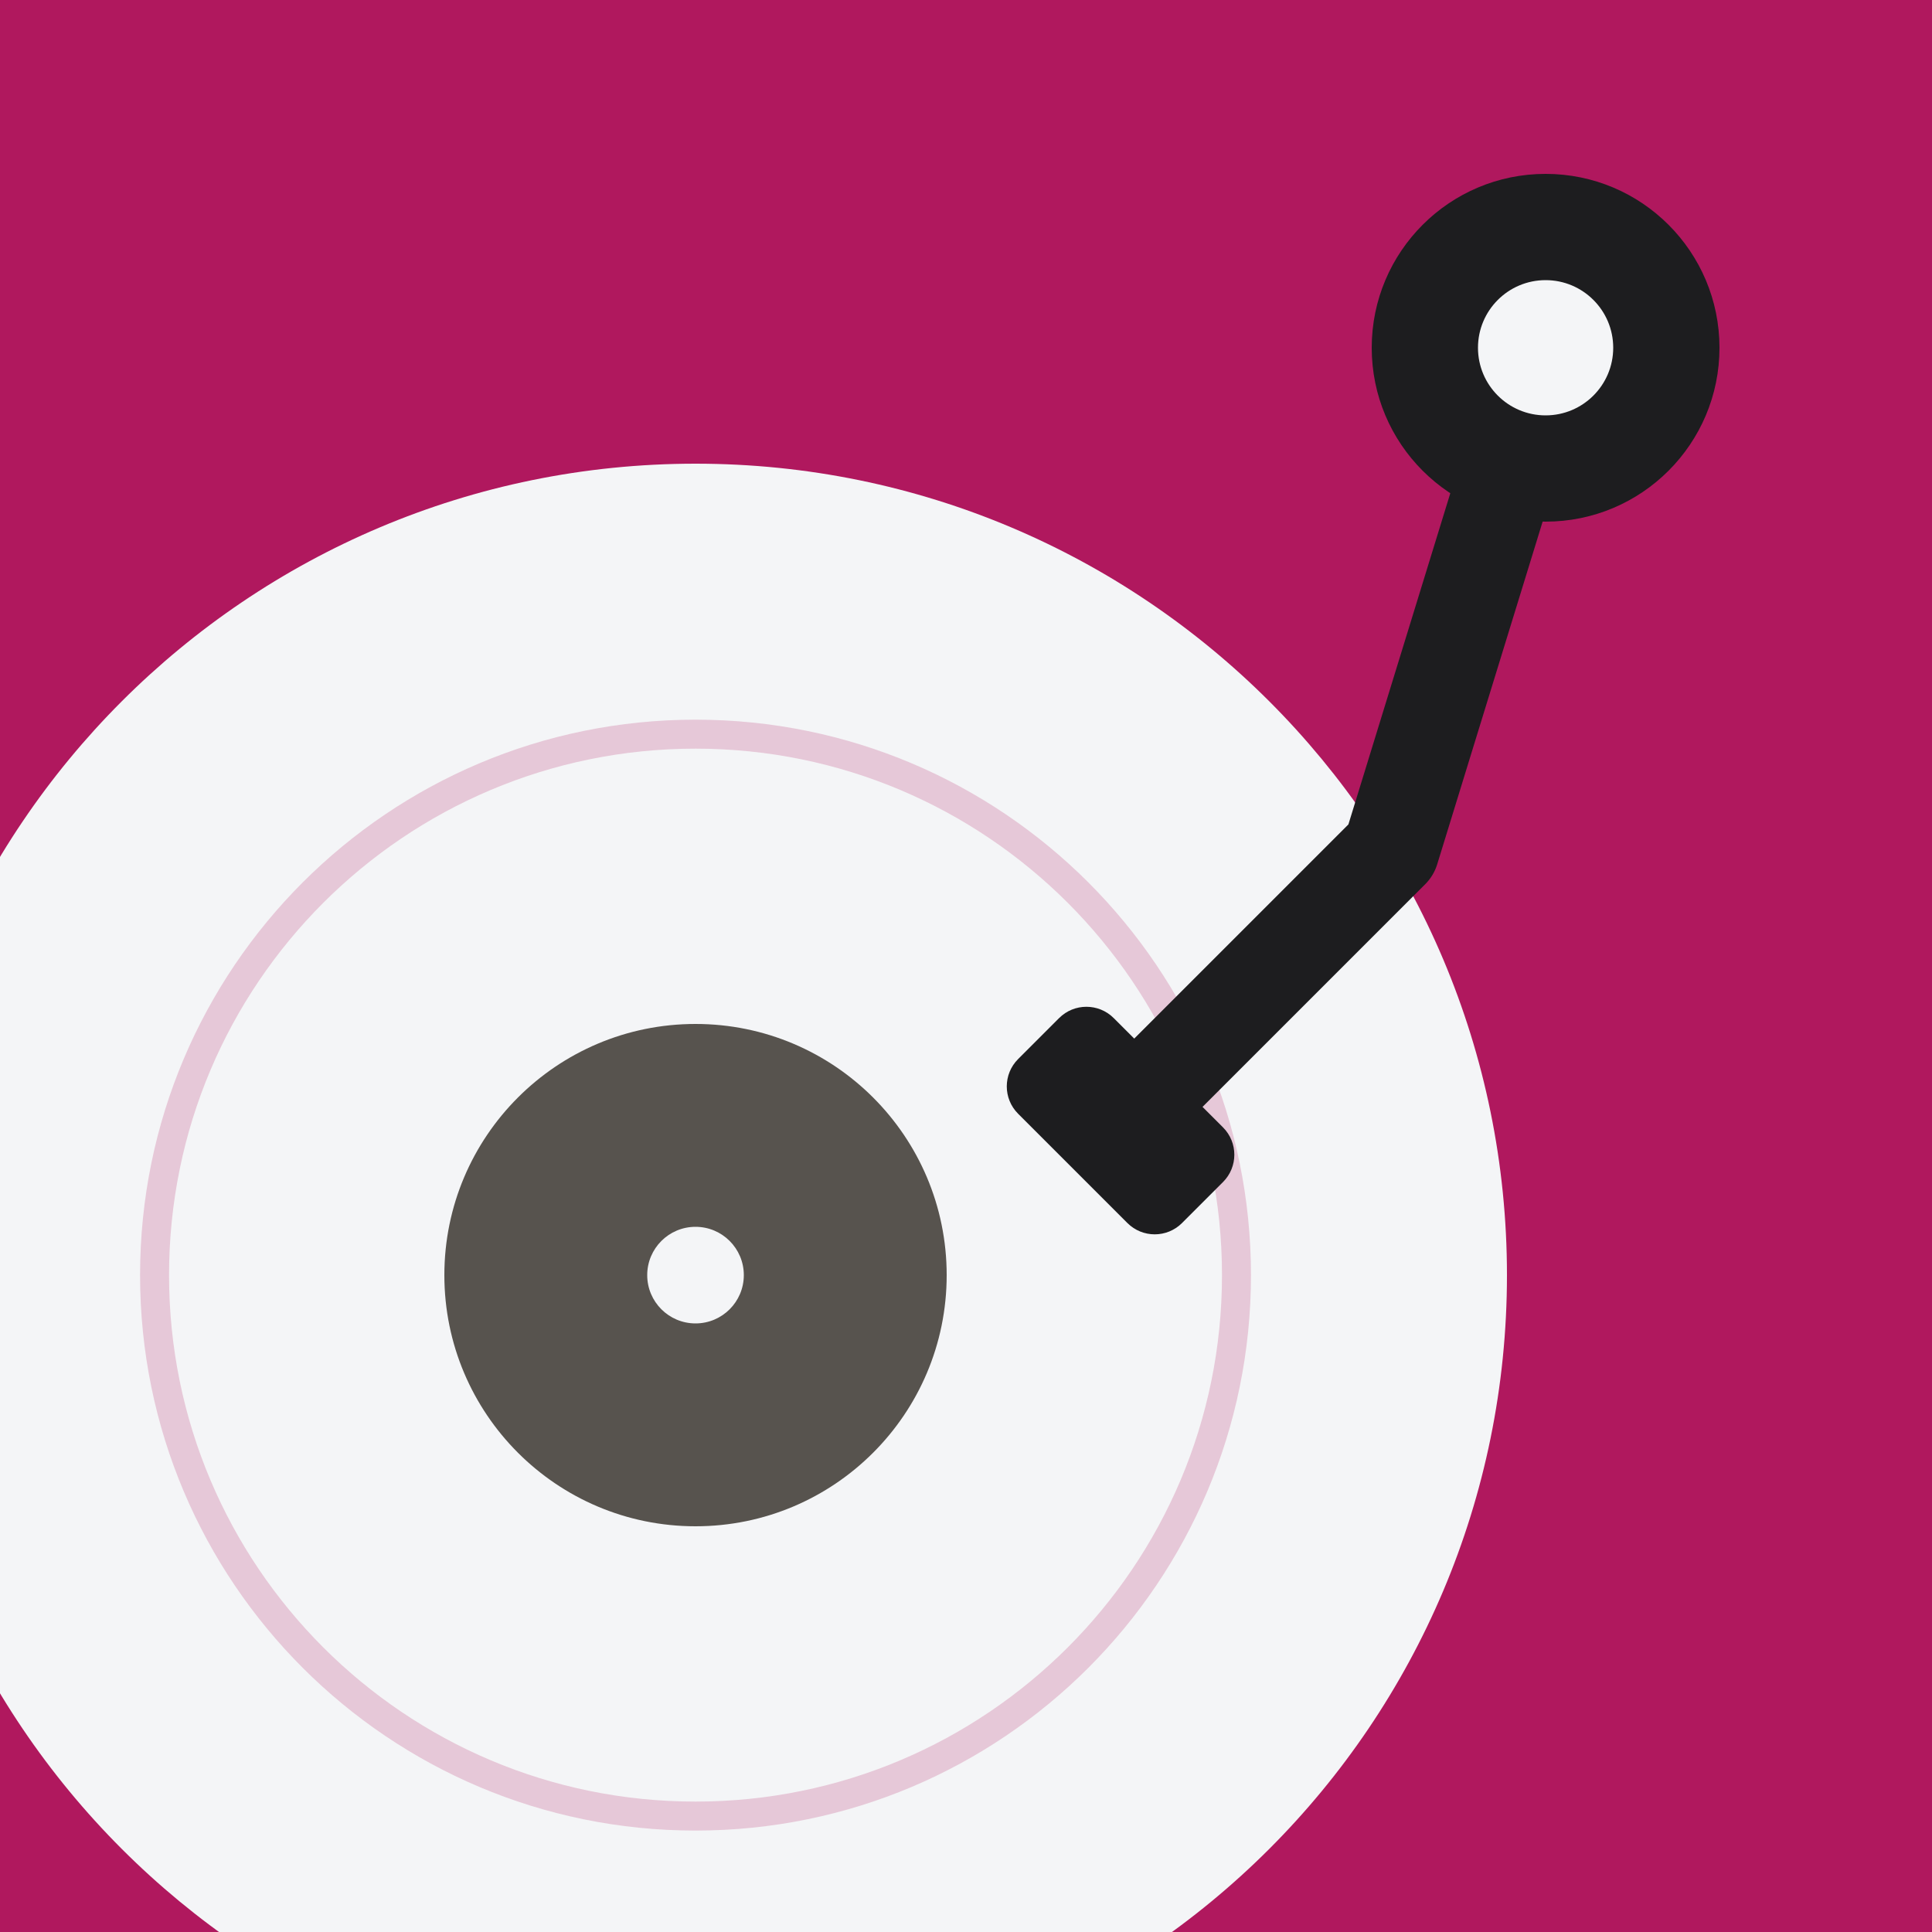
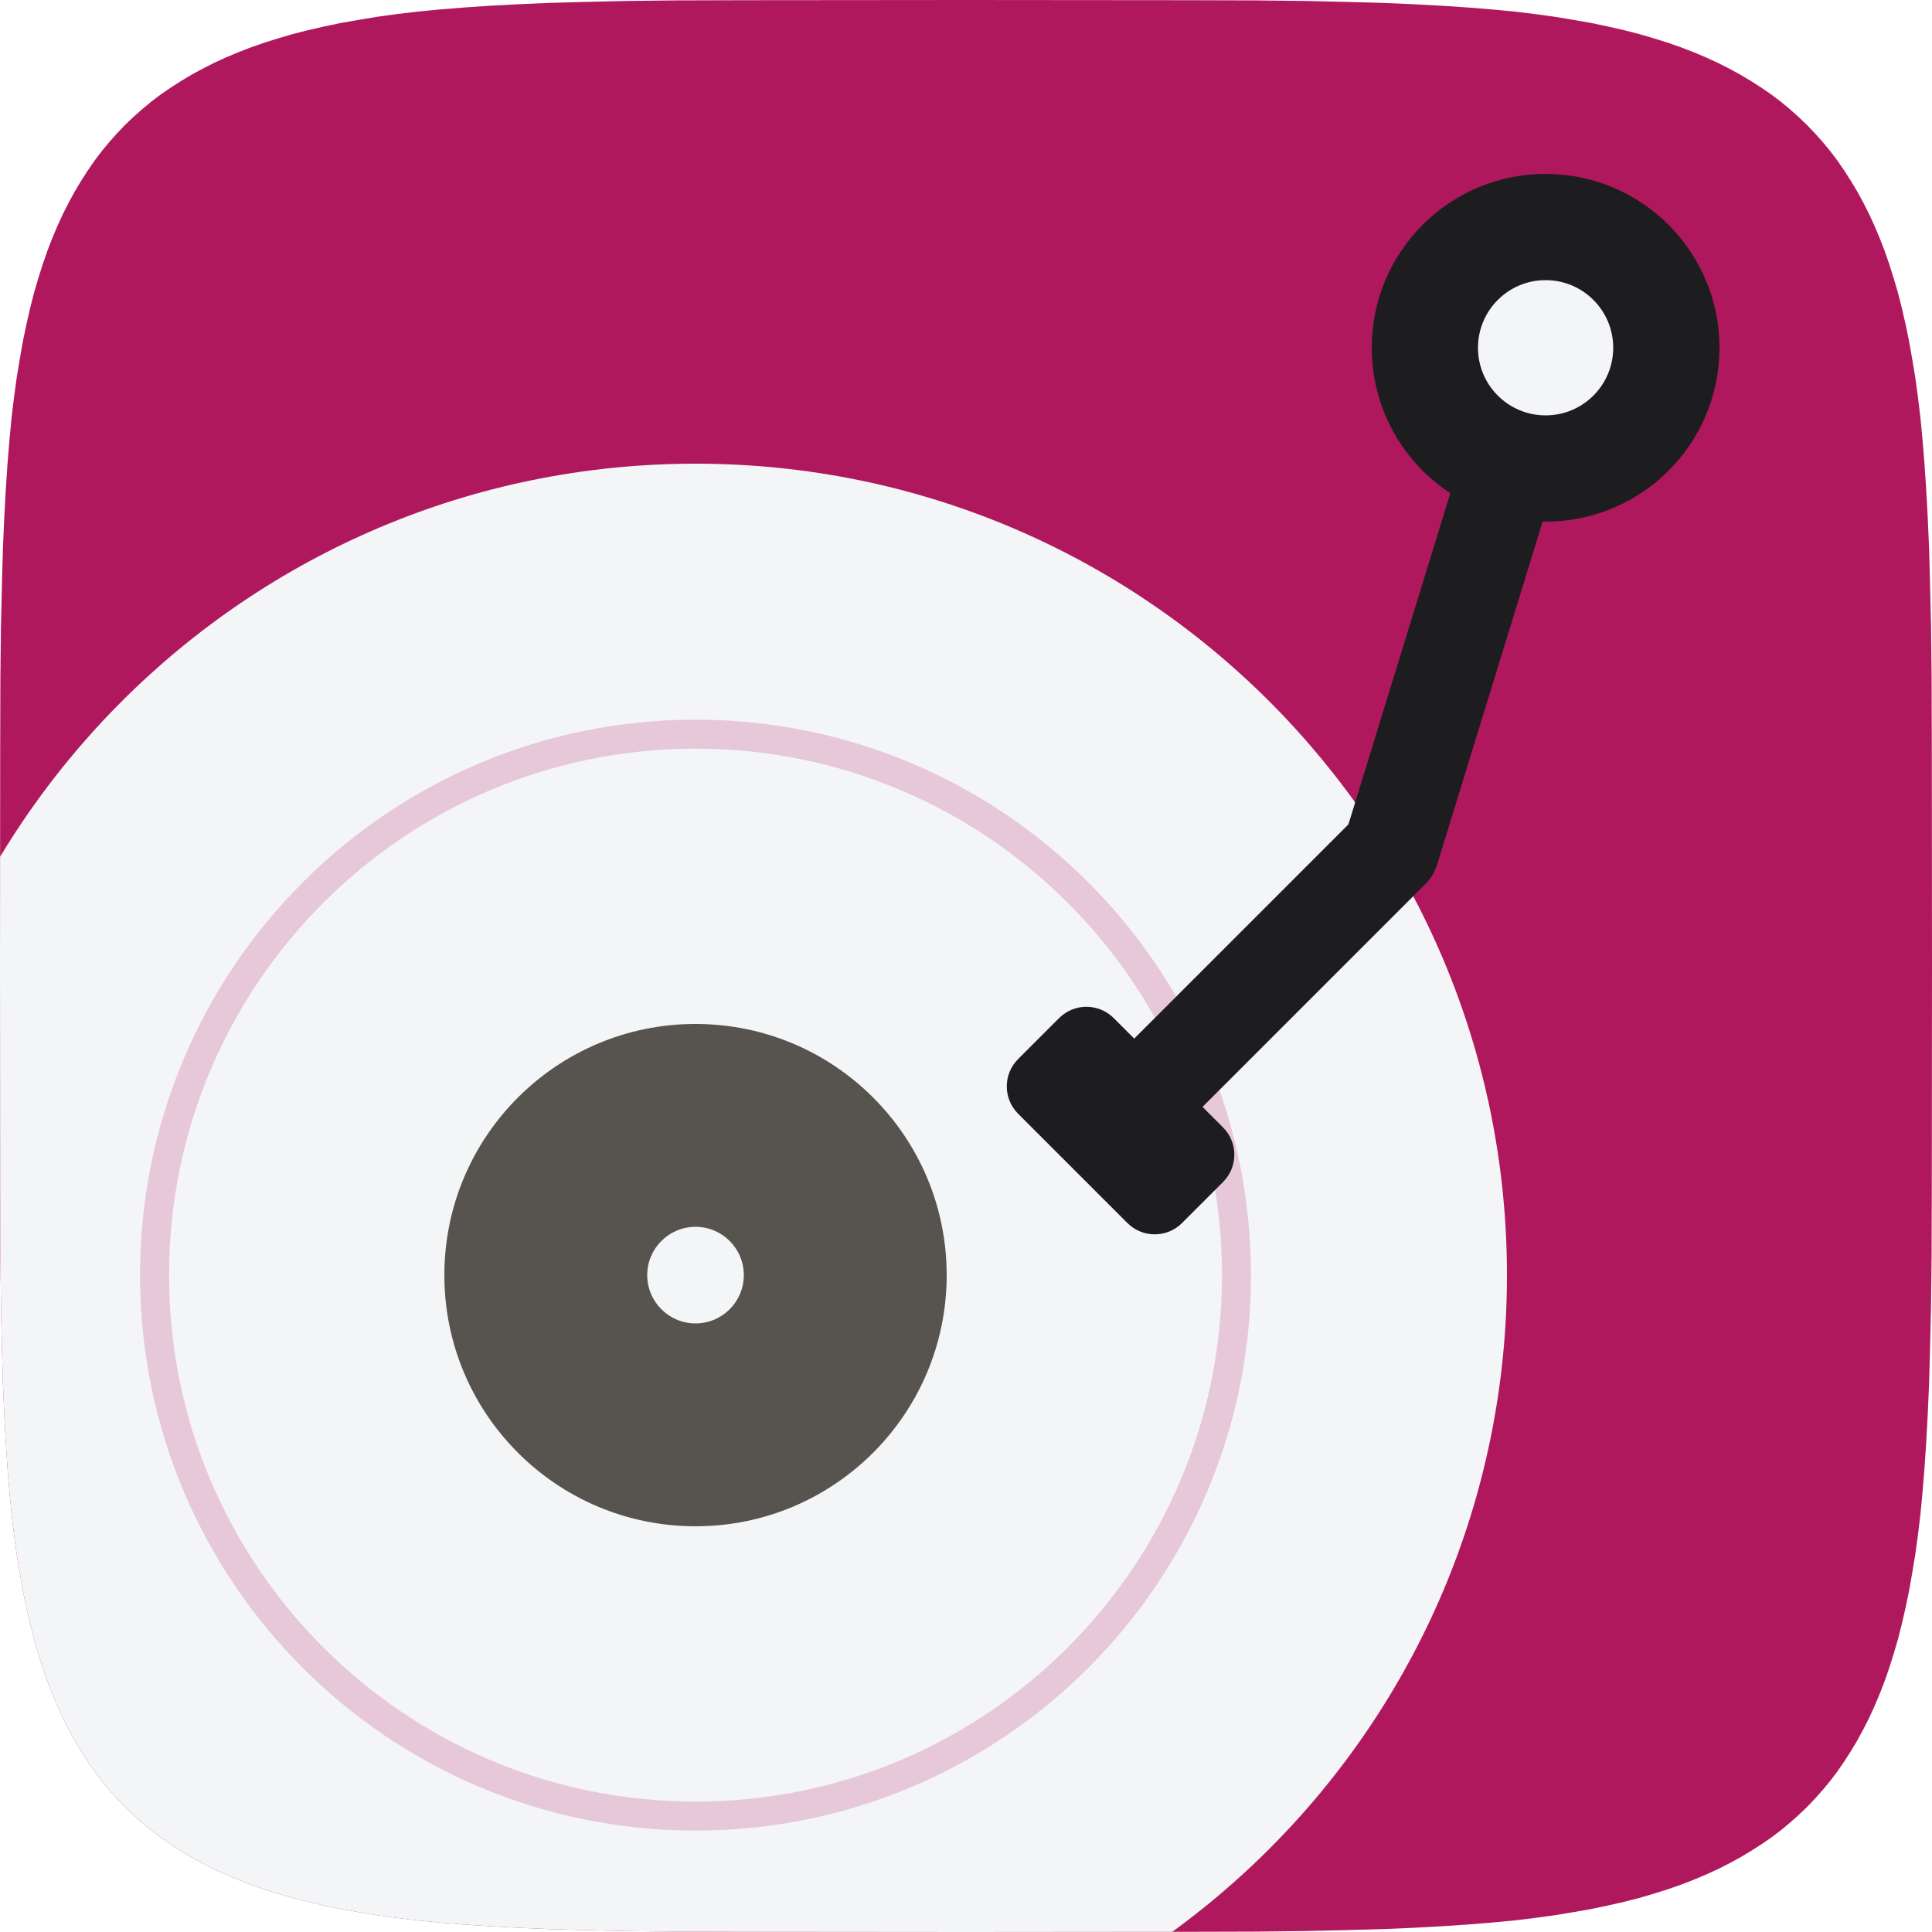
<svg xmlns="http://www.w3.org/2000/svg" viewBox="0 0 100 100">
-   <rect width="100" height="100" fill="#b0185e" />
-   <circle cx="36" cy="66" r="42" fill="#f4f5f7" />
-   <circle cx="36" cy="66" r="28" fill="none" stroke="#b0185e" stroke-opacity=".2" stroke-width="1.5" />
-   <circle cx="36" cy="66" r="13" fill="#57534e" />
-   <circle cx="36" cy="66" r="2.5" fill="#f4f5f7" />
-   <path d="M80 18 L72 44 L58 58" fill="none" stroke="#1d1d1f" stroke-width="5" stroke-linecap="round" stroke-linejoin="round" />
-   <rect x="52" y="54.5" width="12" height="7" rx="2" transform="rotate(45 58 58)" fill="#1d1d1f" />
-   <circle cx="80" cy="18" r="9" fill="#1d1d1f" />
-   <circle cx="80" cy="18" r="3.5" fill="#f4f5f7" />
+   <defs>
+     <clipPath id="tile">
+       <path d="M100.00 50.00 L99.99 61.35 L99.98 64.97 L99.95 67.61 L99.90 69.75 L99.85 71.58 L99.78 73.20 L99.70 74.67 L99.61 76.01 L99.51 77.24 L99.40 78.39 L99.27 79.47 L99.13 80.49 L98.97 81.45 L98.81 82.36 L98.63 83.22 L98.44 84.05 L98.24 84.84 L98.02 85.59 L97.79 86.32 L97.55 87.01 L97.29 87.68 L97.02 88.32 L96.74 88.93 L96.44 89.52 L96.13 90.09 L95.80 90.64 L95.46 91.17 L95.11 91.68 L94.74 92.17 L94.35 92.64 L93.95 93.09 L93.53 93.53 L93.09 93.95 L92.64 94.35 L92.17 94.74 L91.68 95.11 L91.17 95.46 L90.64 95.80 L90.09 96.13 L89.52 96.44 L88.93 96.74 L88.32 97.02 L87.68 97.29 L87.01 97.55 L86.32 97.79 L85.59 98.02 L84.84 98.24 L84.05 98.44 L83.22 98.63 L82.36 98.81 L81.45 98.97 L80.49 99.13 L79.47 99.27 L78.39 99.40 L77.24 99.51 L76.01 99.61 L74.67 99.70 L73.20 99.78 L71.58 99.85 L69.75 99.90 L67.61 99.95 L64.97 99.98 L61.35 99.99 L50.00 100.00 L38.65 99.99 L35.03 99.98 L32.39 99.95 L30.25 99.90 L28.42 99.85 L26.80 99.78 L25.33 99.70 L23.99 99.61 L22.76 99.51 L21.61 99.40 L20.53 99.27 L19.51 99.13 L18.55 98.97 L17.64 98.81 L16.78 98.63 L15.95 98.44 L15.16 98.24 L14.41 98.02 L13.68 97.79 L12.99 97.55 L12.32 97.29 L11.68 97.02 L11.07 96.74 L10.48 96.44 L9.91 96.13 L9.36 95.80 L8.83 95.46 L8.32 95.11 L7.83 94.74 L7.36 94.35 L6.91 93.95 L6.47 93.53 L6.05 93.09 L5.65 92.64 L5.26 92.17 L4.89 91.68 L4.54 91.17 L4.20 90.64 L3.87 90.09 L3.56 89.52 L3.26 88.93 L2.98 88.32 L2.71 87.68 L2.45 87.01 L2.21 86.32 L1.98 85.59 L1.76 84.84 L1.56 84.05 L1.37 83.22 L1.19 82.36 L1.03 81.45 L0.87 80.49 L0.73 79.47 L0.60 78.39 L0.49 77.24 L0.39 76.01 L0.30 74.67 L0.22 73.20 L0.15 71.58 L0.10 69.75 L0.05 67.61 L0.02 64.97 L0.01 61.35 L0.00 50.00 L0.01 38.65 L0.02 35.03 L0.05 32.39 L0.10 30.25 L0.15 28.42 L0.22 26.80 L0.30 25.33 L0.39 23.99 L0.49 22.76 L0.60 21.61 L0.73 20.53 L0.87 19.51 L1.03 18.55 L1.19 17.64 L1.37 16.78 L1.56 15.95 L1.76 15.16 L1.98 14.41 L2.21 13.68 L2.45 12.99 L2.71 12.32 L2.98 11.68 L3.26 11.07 L3.56 10.48 L3.87 9.91 L4.20 9.36 L4.54 8.83 L4.89 8.32 L5.26 7.83 L5.65 7.36 L6.05 6.91 L6.47 6.47 L6.91 6.05 L7.36 5.65 L7.83 5.26 L8.32 4.89 L8.83 4.54 L9.36 4.20 L9.91 3.87 L10.48 3.56 L11.07 3.26 L11.68 2.98 L12.32 2.71 L12.99 2.45 L13.68 2.21 L14.41 1.98 L15.16 1.76 L15.95 1.56 L16.78 1.37 L17.64 1.19 L18.55 1.03 L19.51 0.87 L20.53 0.73 L21.61 0.60 L22.76 0.49 L23.99 0.39 L25.33 0.30 L26.80 0.22 L28.42 0.15 L30.25 0.10 L32.39 0.05 L35.03 0.02 L38.65 0.01 L50.00 0.00 L61.35 0.01 L64.97 0.02 L67.61 0.05 L69.75 0.10 L71.58 0.15 L73.20 0.22 L74.67 0.30 L76.01 0.39 L77.24 0.49 L78.39 0.60 L79.47 0.73 L80.49 0.87 L81.45 1.03 L82.36 1.19 L83.22 1.37 L84.05 1.56 L84.84 1.76 L85.59 1.98 L86.32 2.21 L87.01 2.45 L87.68 2.71 L88.32 2.98 L88.93 3.26 L89.52 3.56 L90.09 3.87 L90.64 4.20 L91.17 4.54 L91.68 4.89 L92.17 5.26 L92.64 5.65 L93.09 6.05 L93.53 6.47 L93.95 6.91 L94.35 7.36 L94.74 7.83 L95.11 8.32 L95.46 8.83 L95.80 9.36 L96.13 9.91 L96.44 10.48 L96.74 11.07 L97.02 11.68 L97.29 12.32 L97.55 12.99 L97.79 13.68 L98.02 14.41 L98.24 15.16 L98.44 15.95 L98.63 16.78 L98.81 17.64 L98.97 18.55 L99.13 19.51 L99.27 20.53 L99.40 21.61 L99.51 22.76 L99.61 23.99 L99.70 25.33 L99.78 26.80 L99.85 28.42 L99.90 30.25 L99.95 32.39 L99.98 35.03 L99.99 38.65Z" />
+     </clipPath>
+   </defs>
+   <g clip-path="url(#tile)">
+     <rect width="100" height="100" fill="#b0185e" />
+     <circle cx="36" cy="66" r="42" fill="#f4f5f7" />
+     <circle cx="36" cy="66" r="28" fill="none" stroke="#b0185e" stroke-opacity=".2" stroke-width="1.5" />
+     <circle cx="36" cy="66" r="13" fill="#57534e" />
+     <circle cx="36" cy="66" r="2.5" fill="#f4f5f7" />
+     <path d="M80 18 L72 44 L58 58" fill="none" stroke="#1d1d1f" stroke-width="5" stroke-linecap="round" stroke-linejoin="round" />
+     <rect x="52" y="54.5" width="12" height="7" rx="2" transform="rotate(45 58 58)" fill="#1d1d1f" />
+     <circle cx="80" cy="18" r="9" fill="#1d1d1f" />
+     <circle cx="80" cy="18" r="3.5" fill="#f4f5f7" />
+   </g>
</svg>
